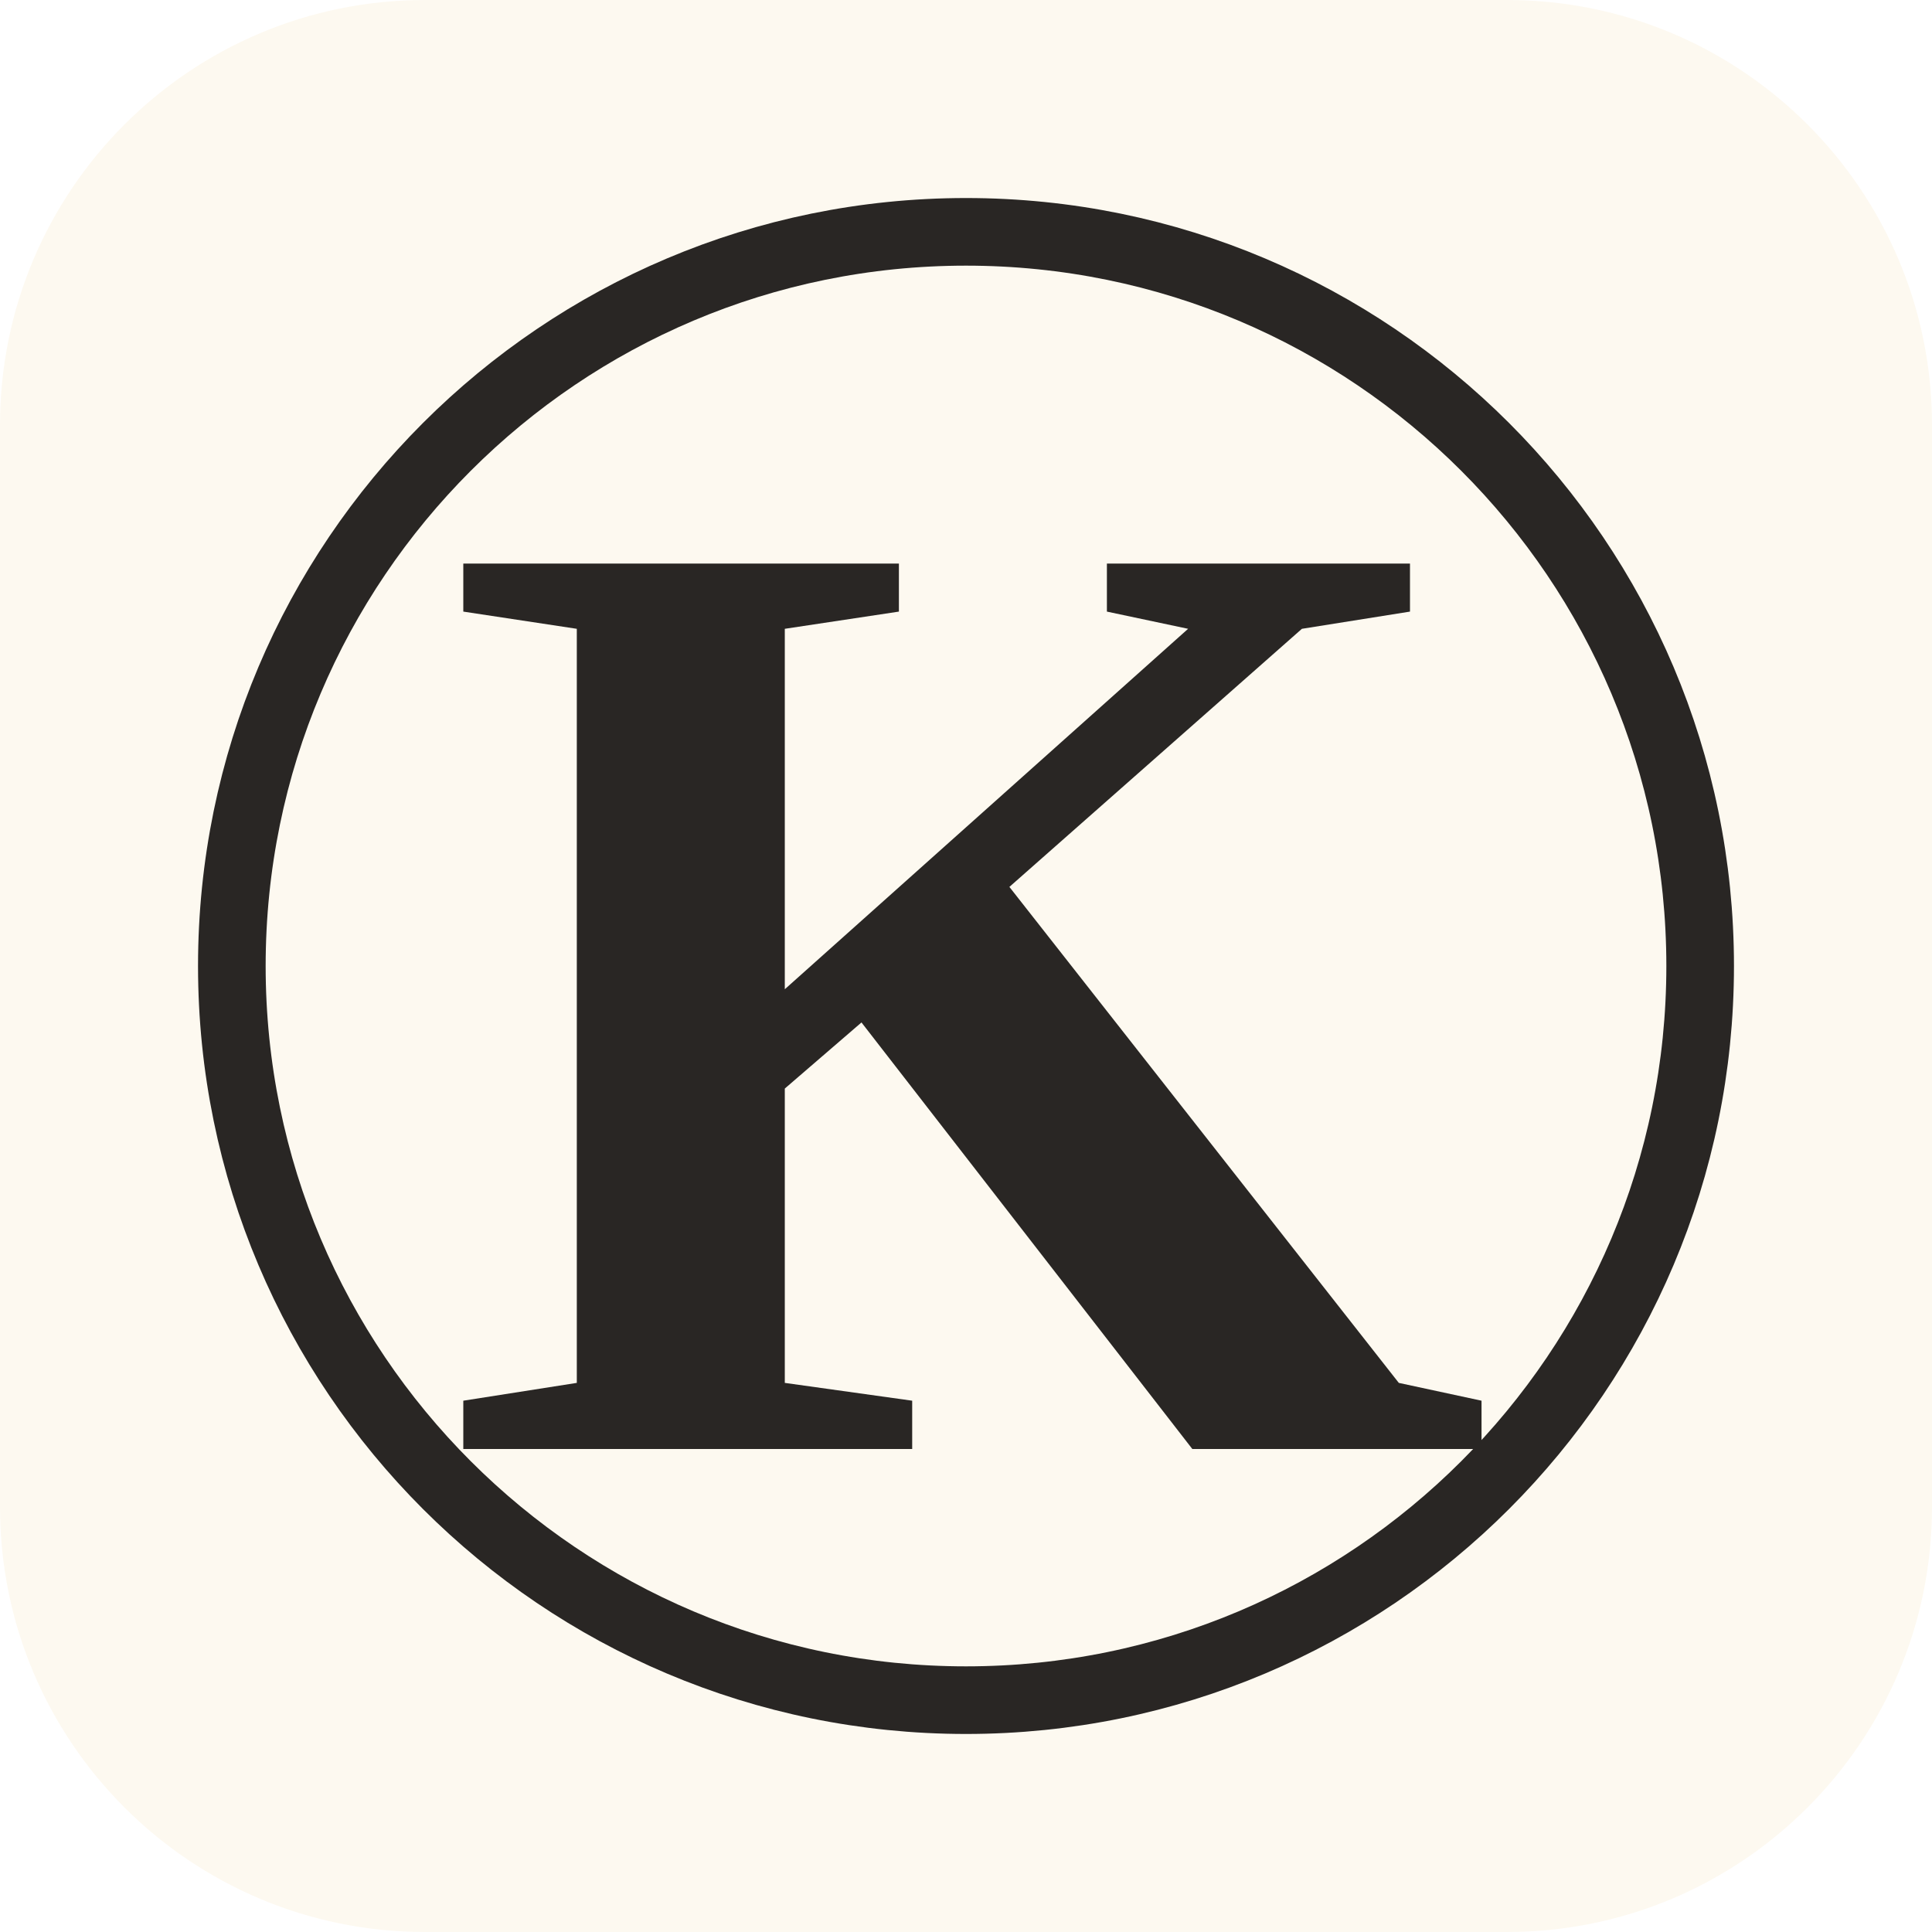
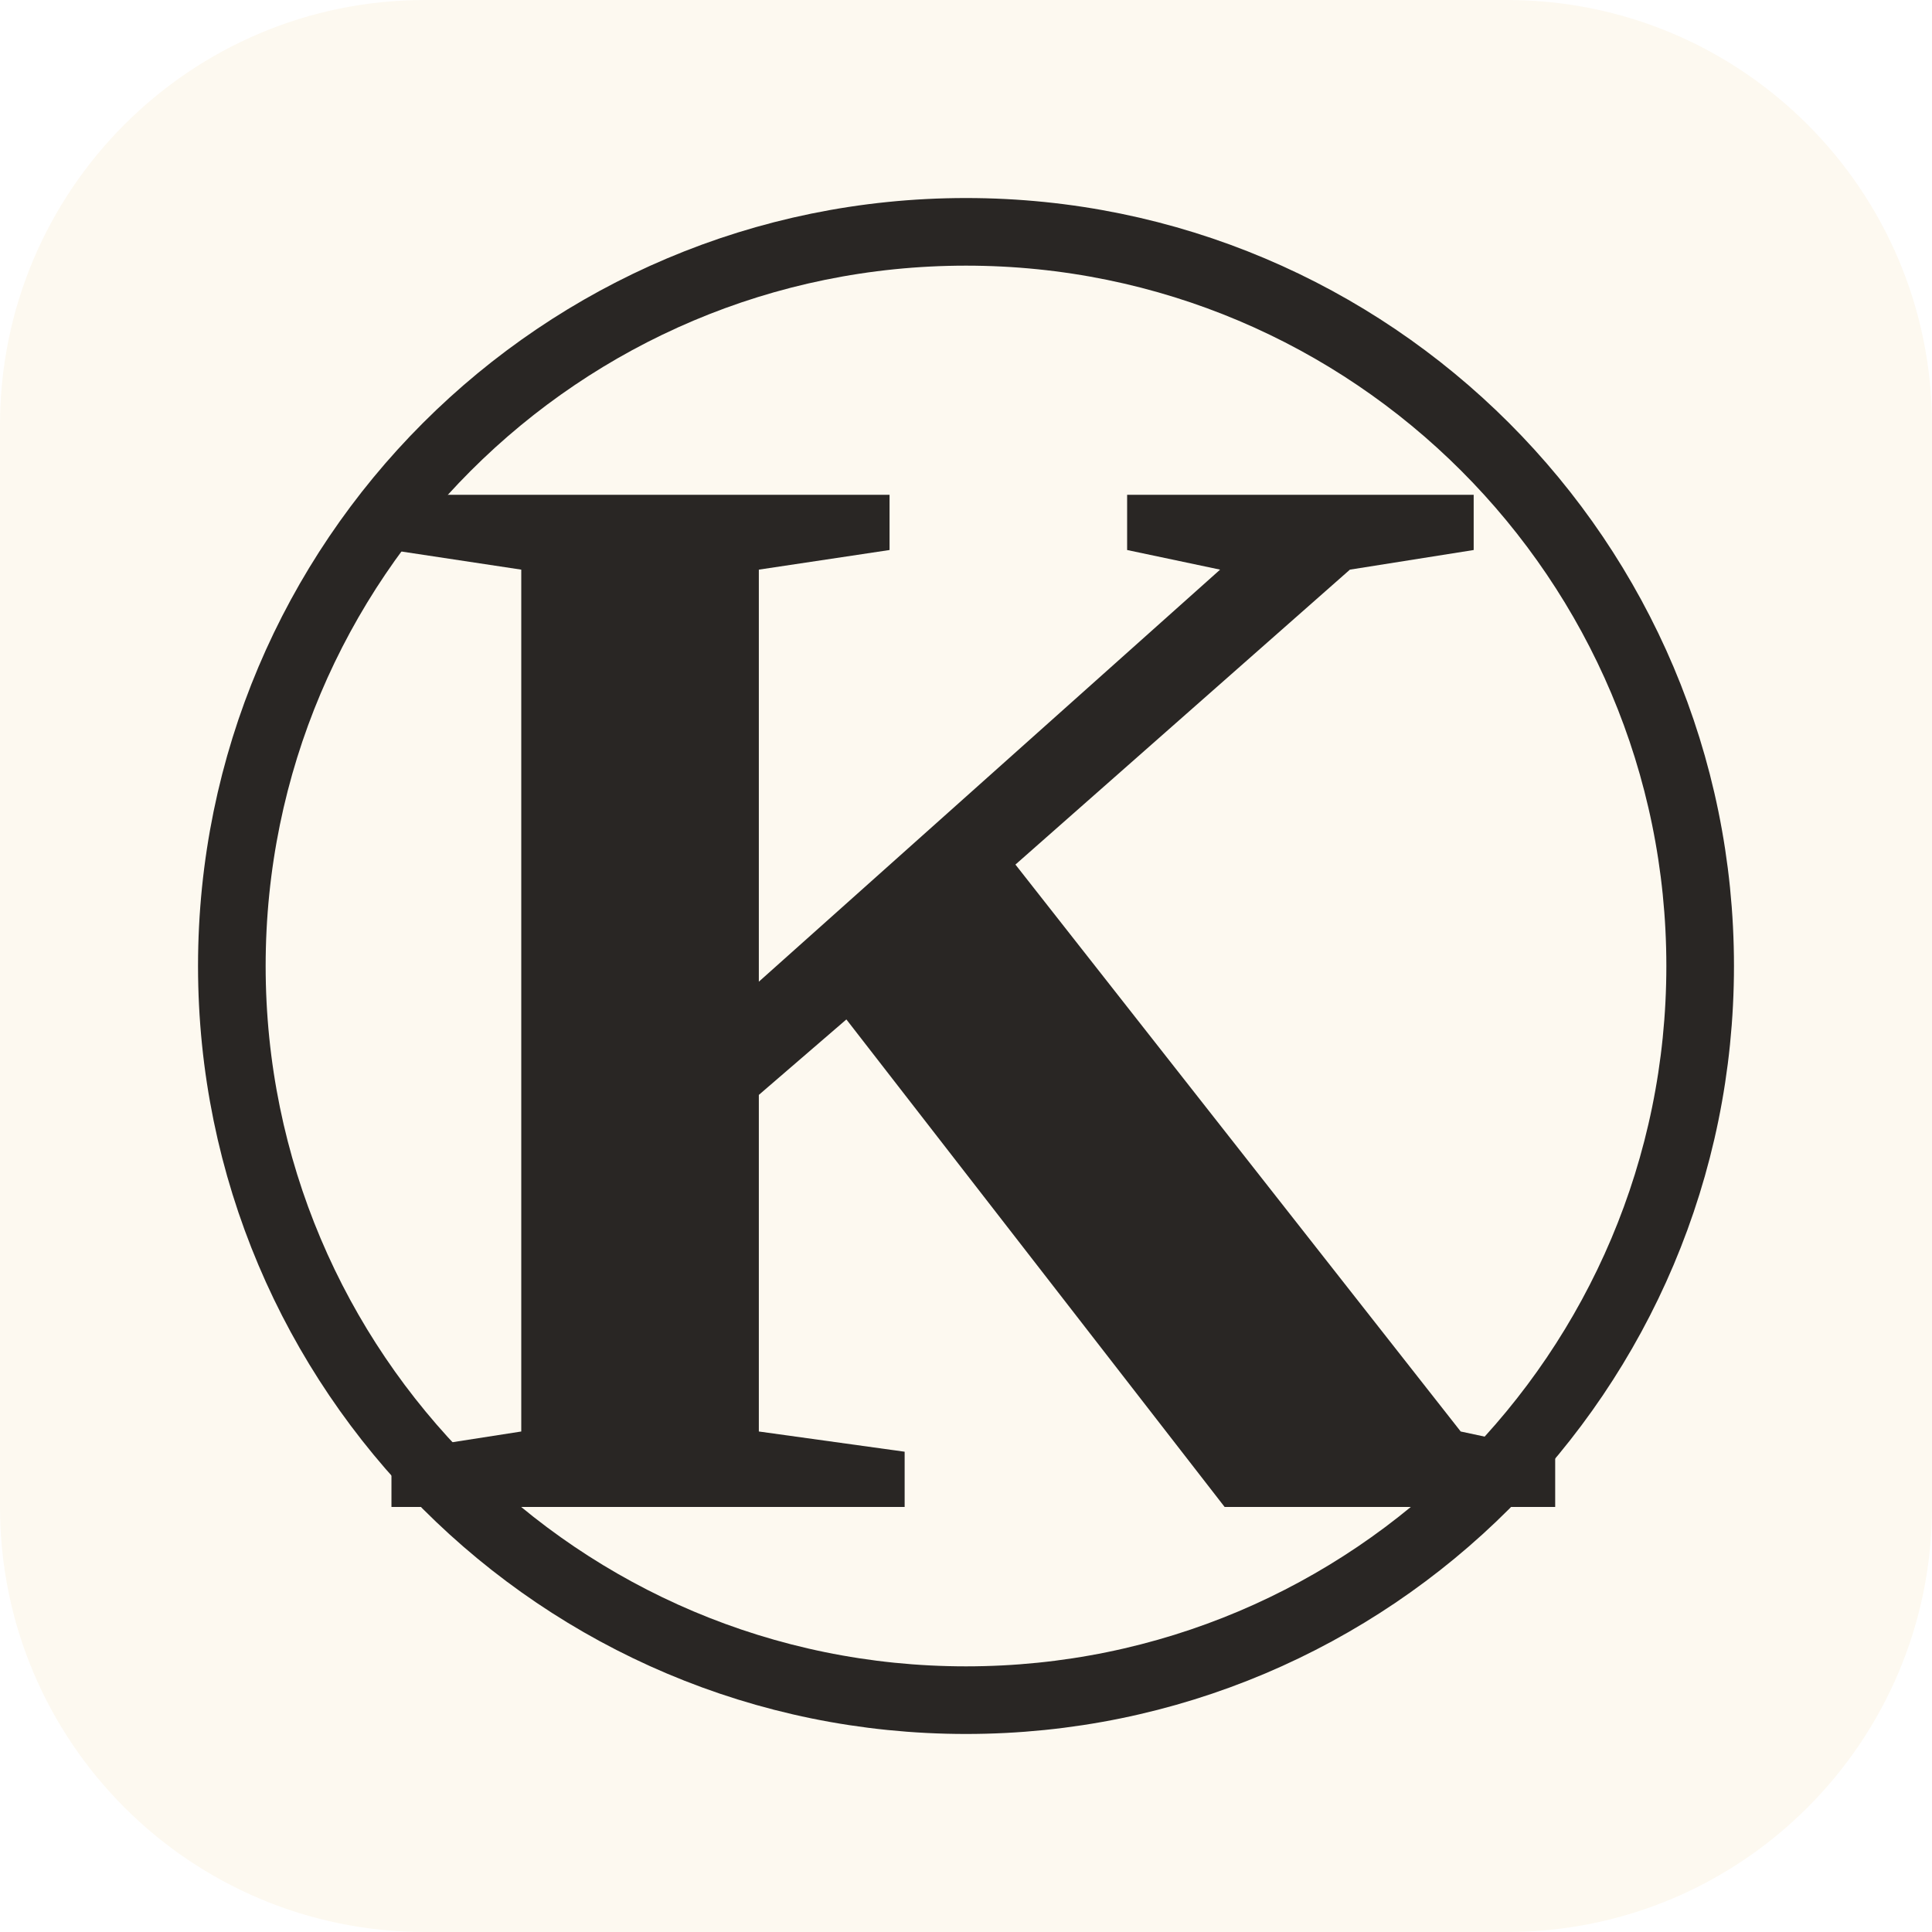
<svg xmlns="http://www.w3.org/2000/svg" viewBox="0 0 100 100">
  <rect width="100" height="100" rx="22" fill="#fdf9f0" />
  <circle cx="50" cy="50" r="38" fill="none" stroke="#292624" stroke-width="3.5" />
-   <text x="50" y="75" font-family="Georgia, 'Times New Roman', serif" font-size="70" font-weight="700" fill="#292624" text-anchor="middle">K</text>
+   <text x="50" y="78" font-family="Georgia, 'Times New Roman', serif" font-size="80" font-weight="700" fill="#292624" text-anchor="middle">K</text>
</svg>
